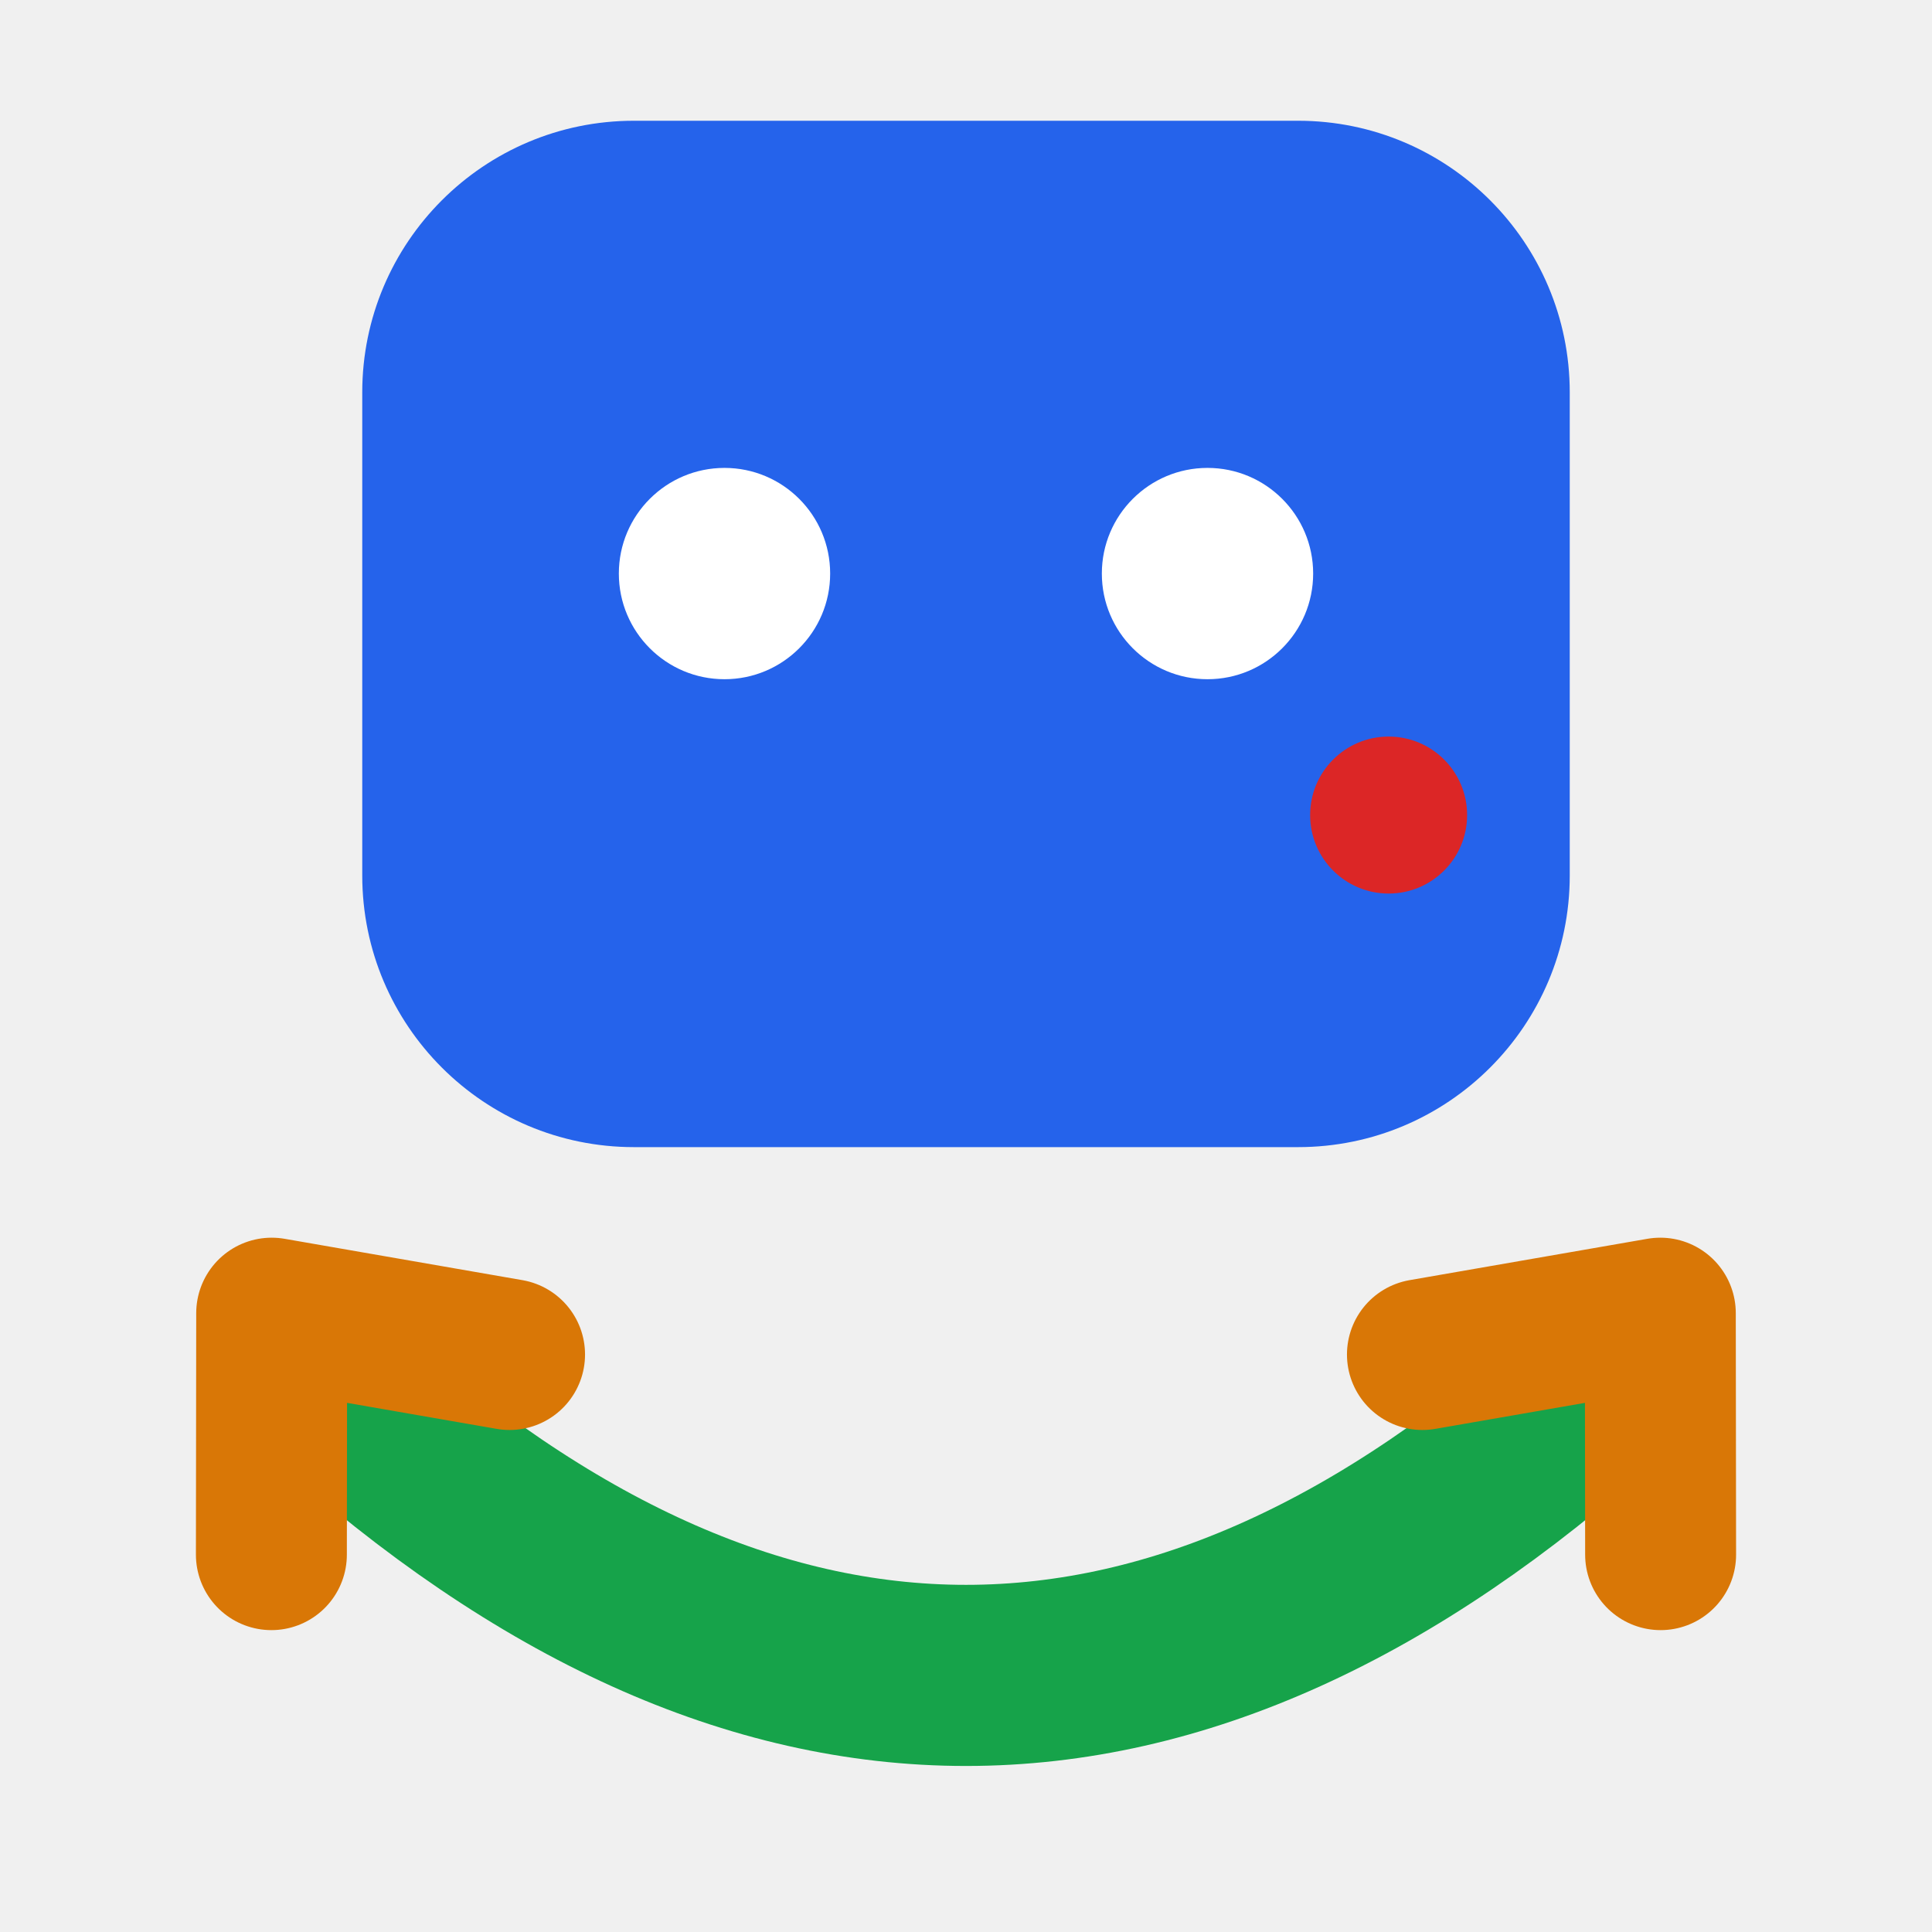
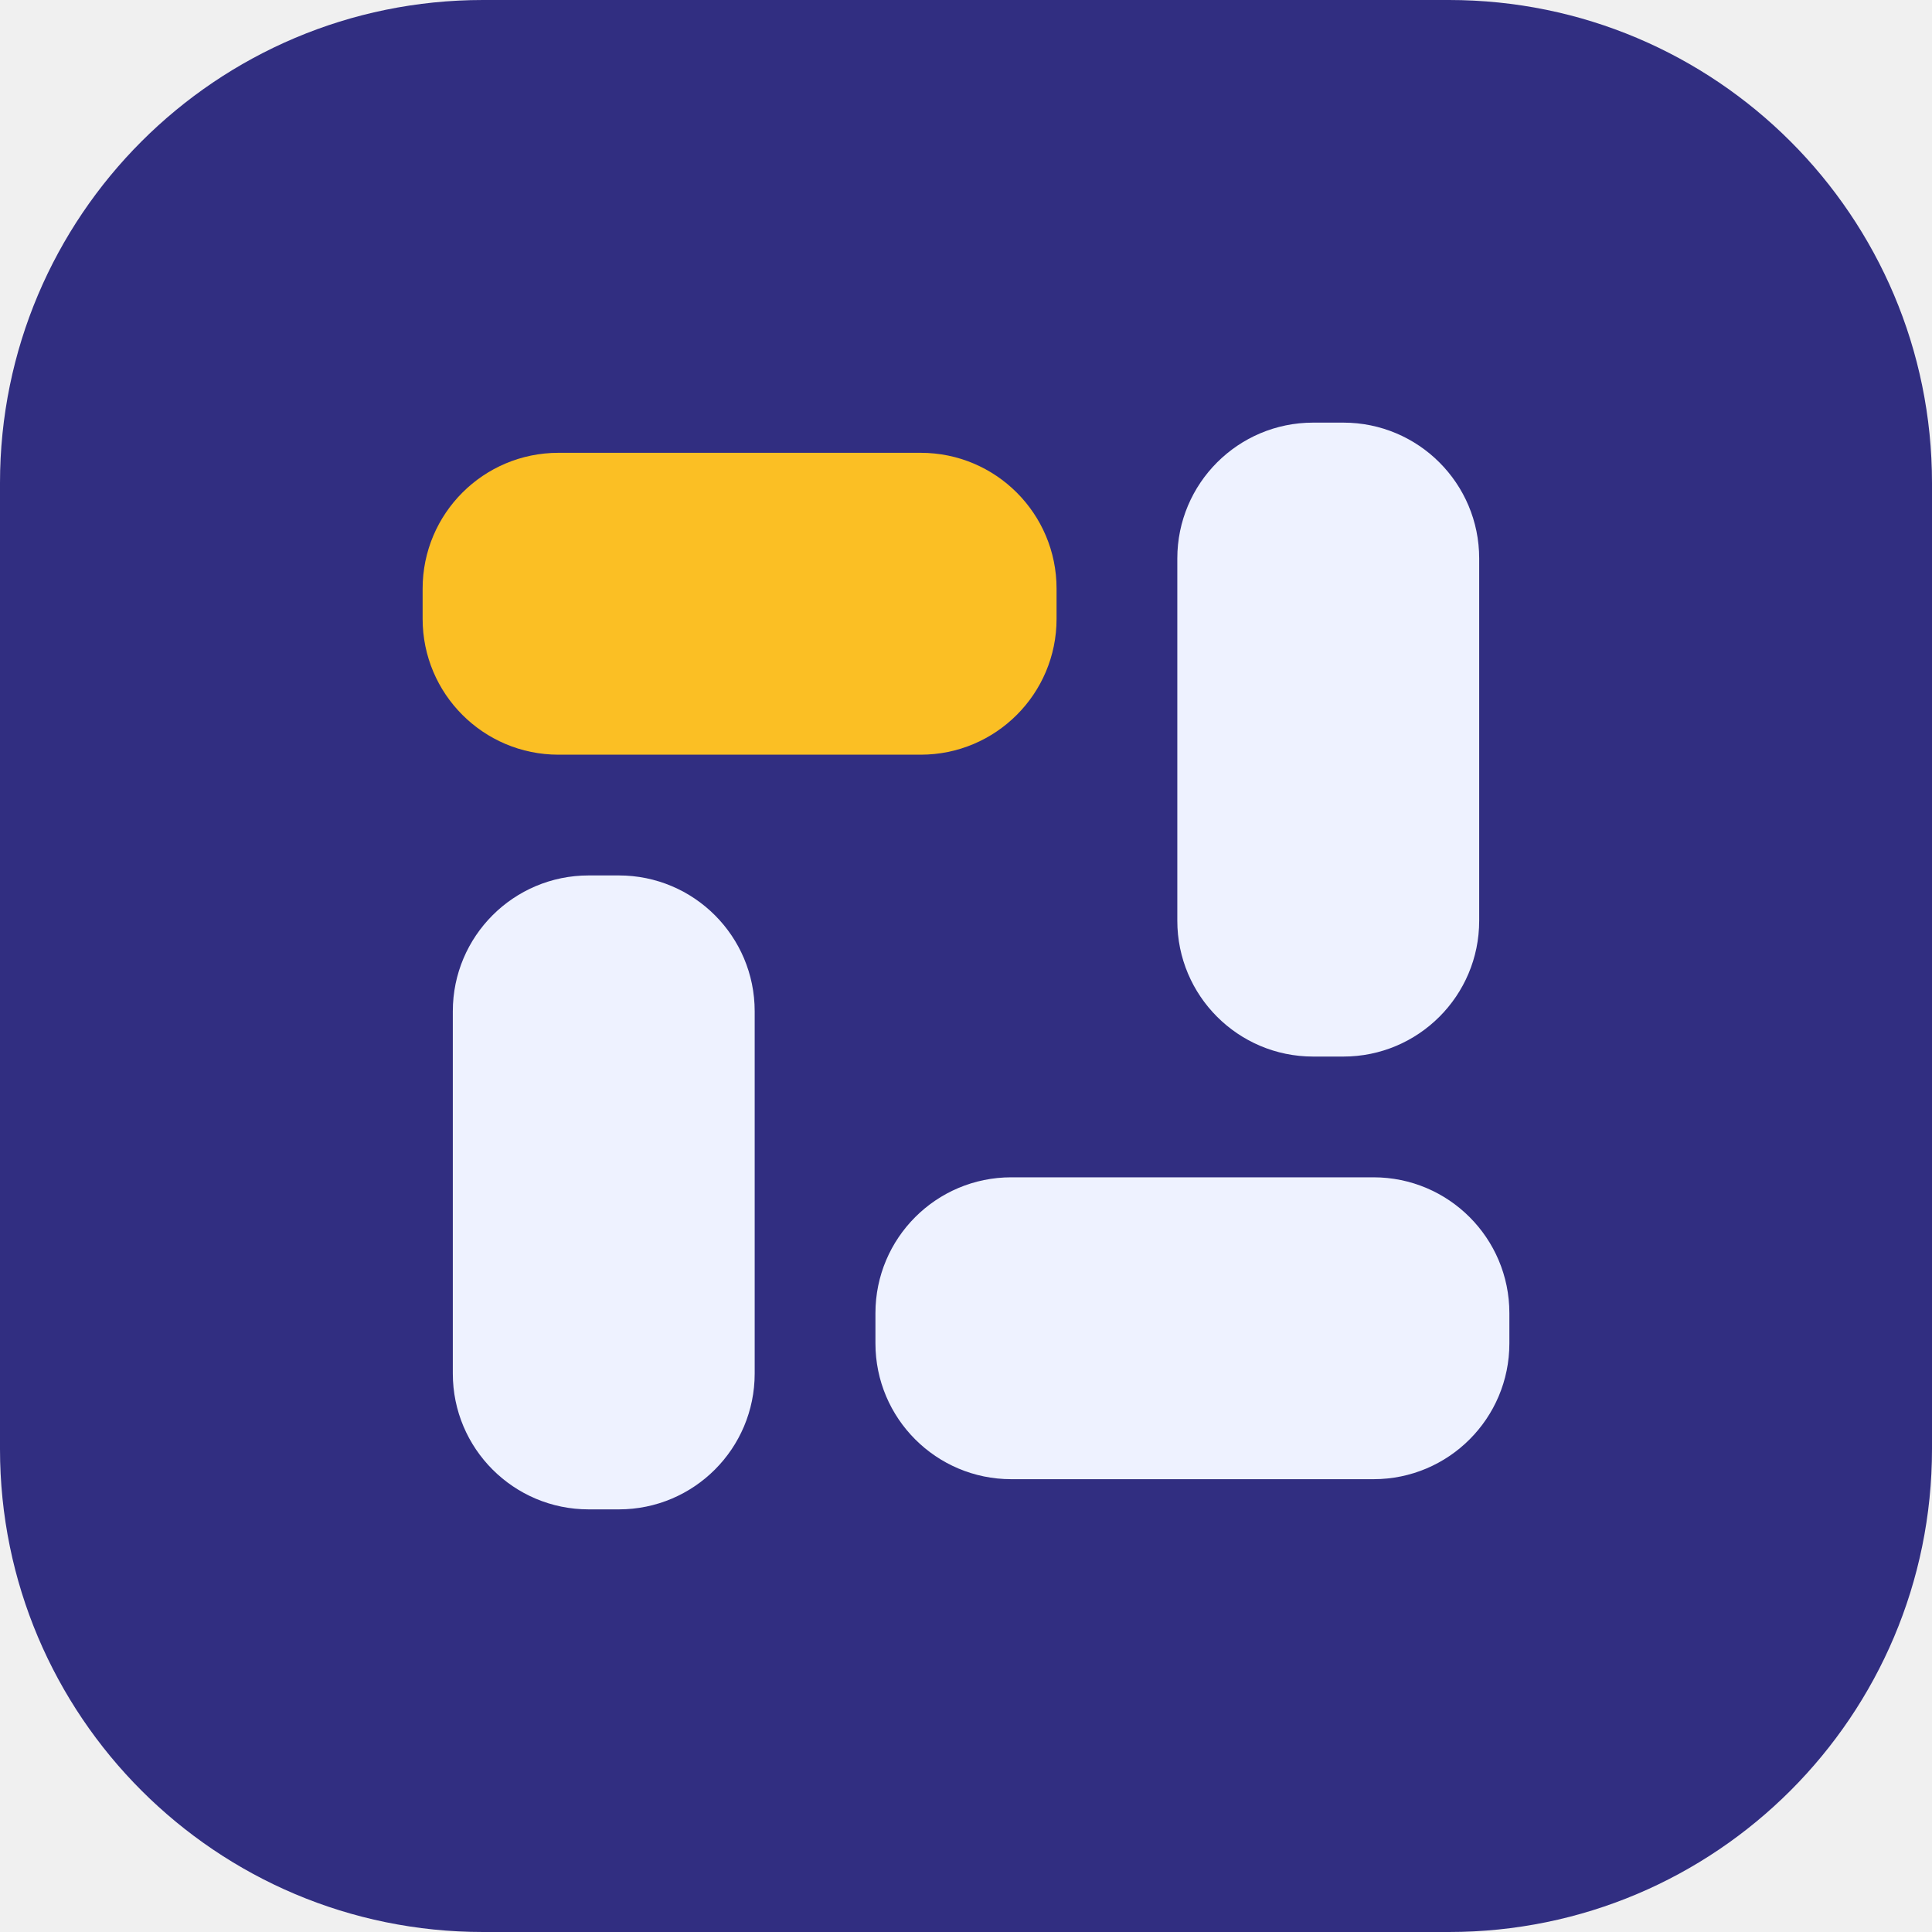
<svg xmlns="http://www.w3.org/2000/svg" width="32" height="32" viewBox="0 0 64 64" role="img" aria-label="DSLKit">
-   <rect x="12" y="4" width="40" height="34" rx="9" fill="#2563eb" />
-   <circle cx="24" cy="19" r="3.5" fill="#ffffff" />
-   <circle cx="40" cy="19" r="3.5" fill="#ffffff" />
-   <circle cx="46" cy="27" r="2.6" fill="#dc2626" />
-   <path d="M11 46Q32 65 53 46" fill="none" stroke="#16a34a" stroke-width="6" stroke-linecap="round" stroke-linejoin="round" />
-   <path d="M8.99 51.5L9 43.5L16.88 44.87" fill="none" stroke="#d97706" stroke-width="5" stroke-linecap="round" stroke-linejoin="round" />
-   <path d="M47.12 44.87L55 43.5L55.01 51.5" fill="none" stroke="#d97706" stroke-width="5" stroke-linecap="round" stroke-linejoin="round" />
+   <rect width="64" height="64" rx="16" fill="#312e81" />
+   <rect x="14" y="15" width="21" height="10" rx="4.5" fill="#fbbf24" />
+   <g transform="rotate(90 32 32)">
+     <rect x="14" y="15" width="21" height="10" rx="4.5" fill="#eef2ff" />
+   </g>
+   <g transform="rotate(180 32 32)">
+     <rect x="14" y="15" width="21" height="10" rx="4.5" fill="#eef2ff" />
+   </g>
+   <g transform="rotate(270 32 32)">
+     <rect x="14" y="15" width="21" height="10" rx="4.5" fill="#eef2ff" />
+   </g>
</svg>
